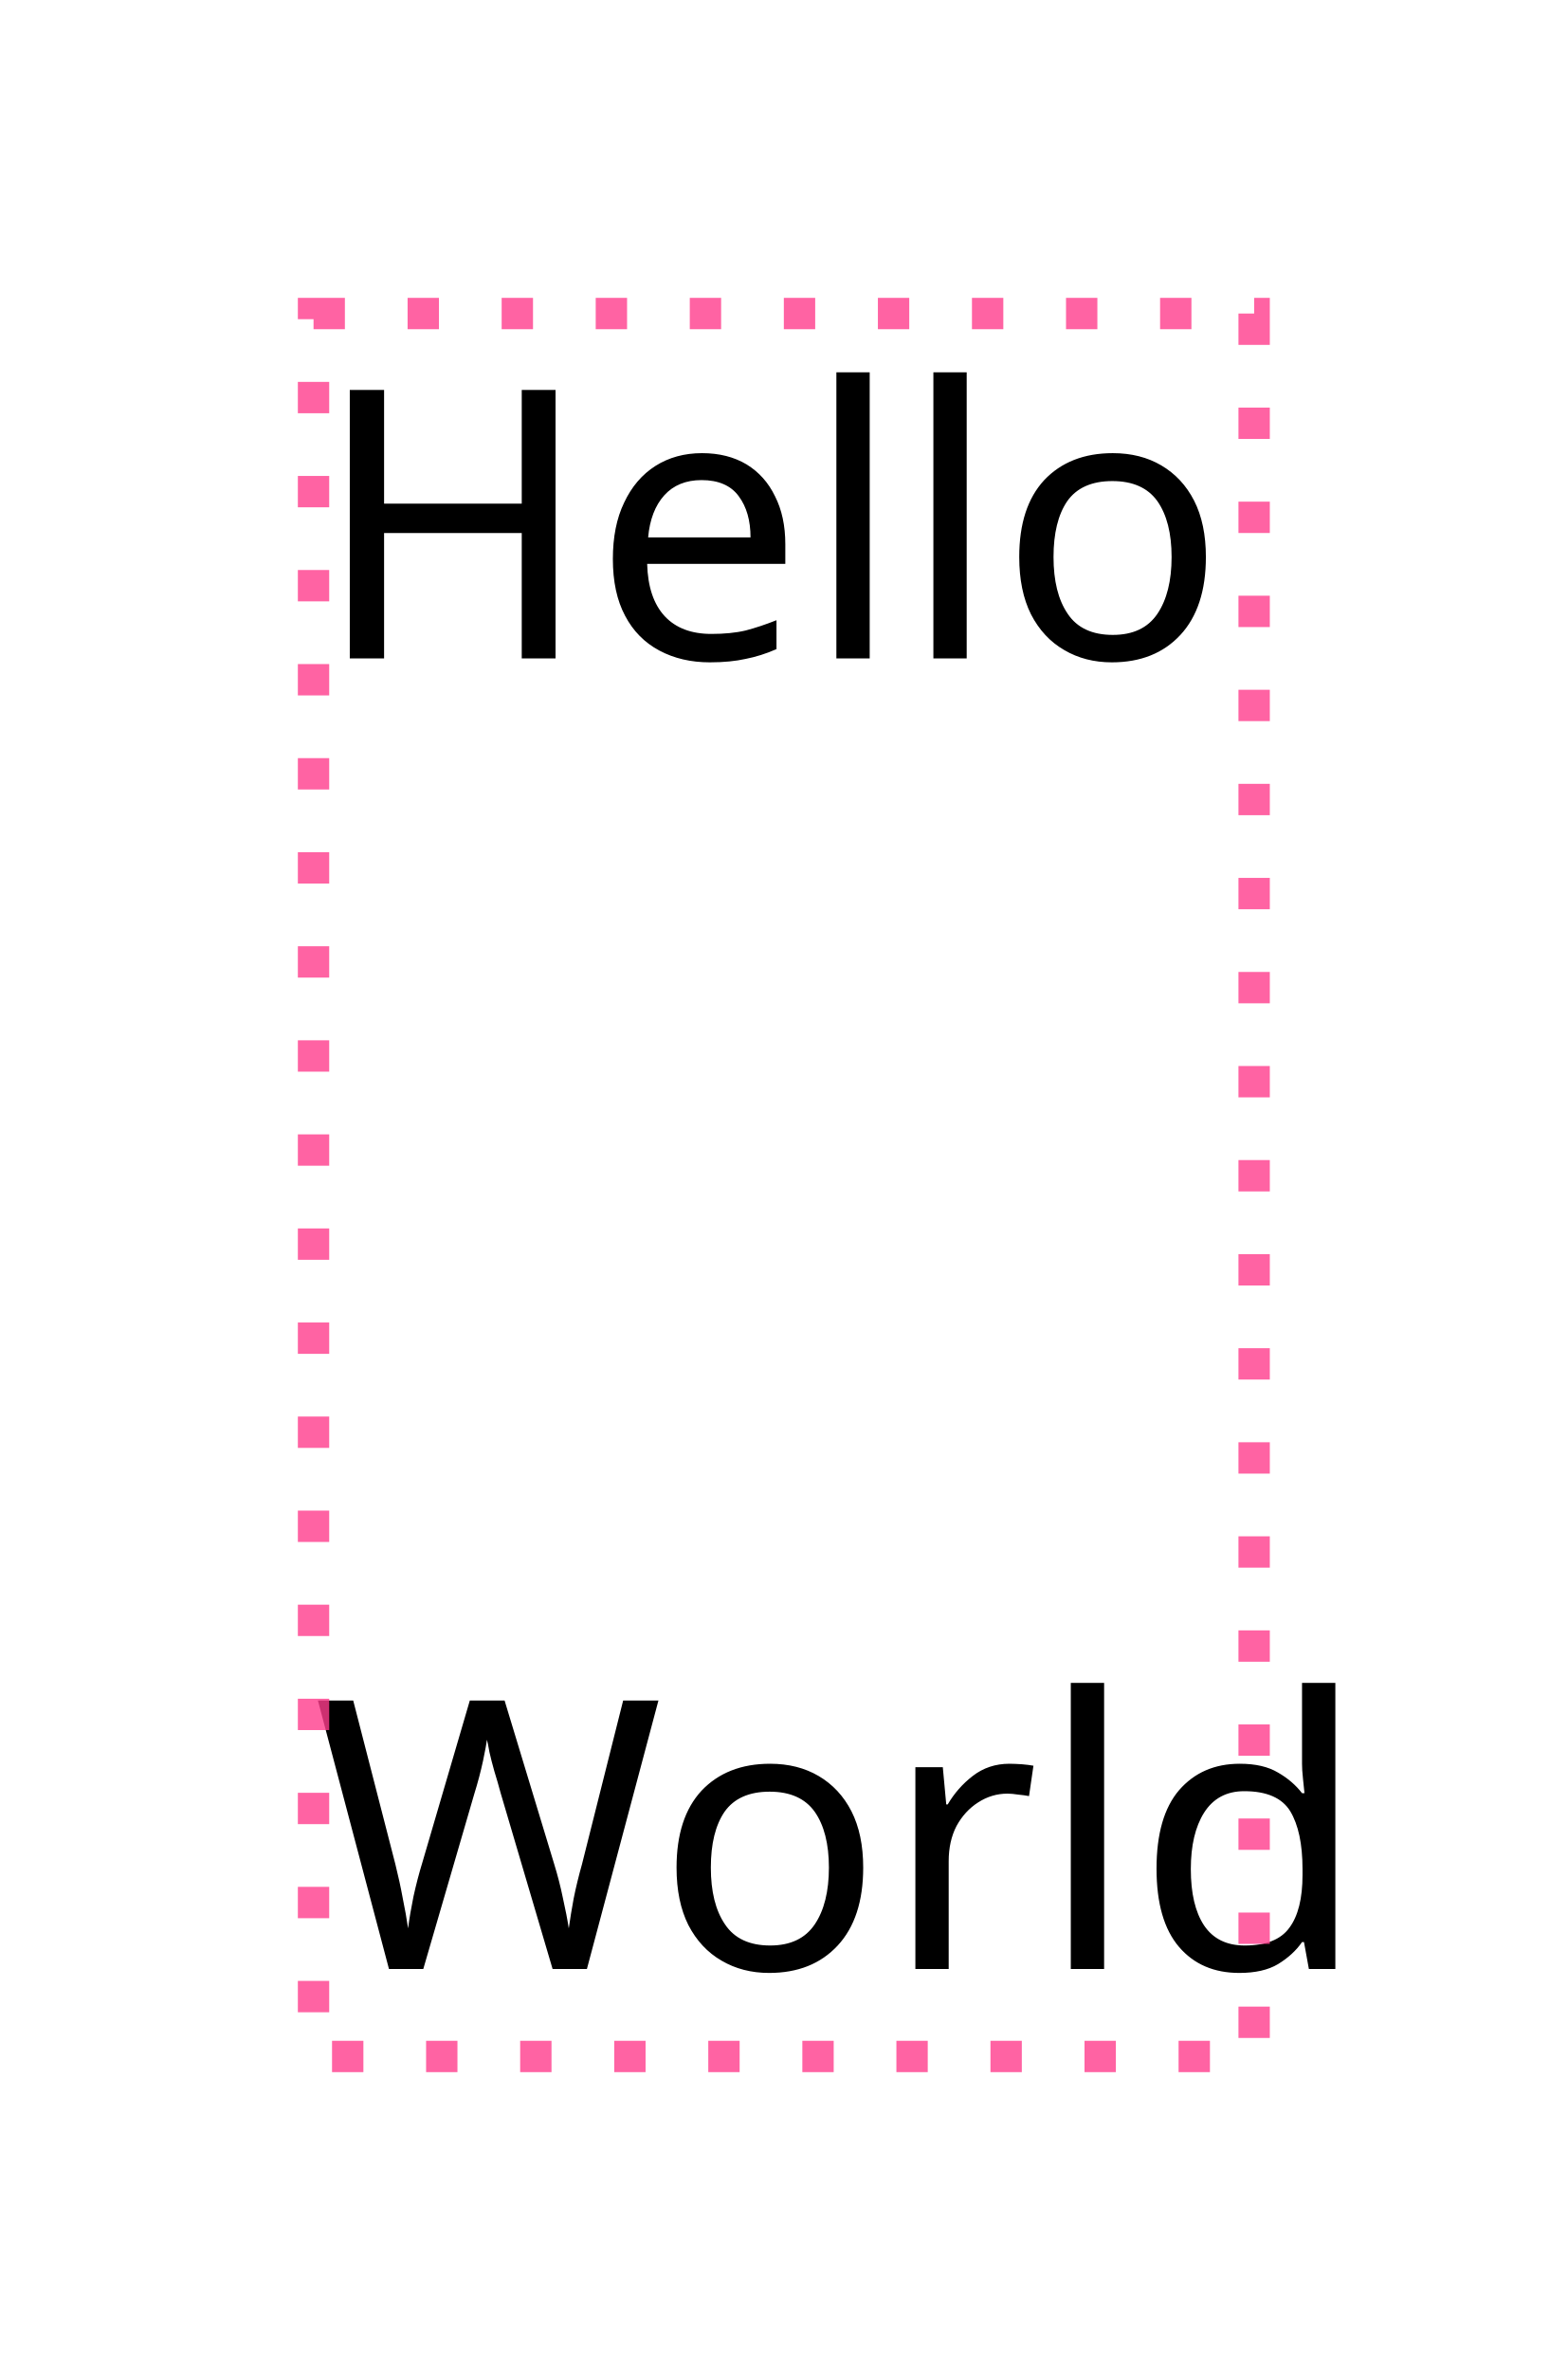
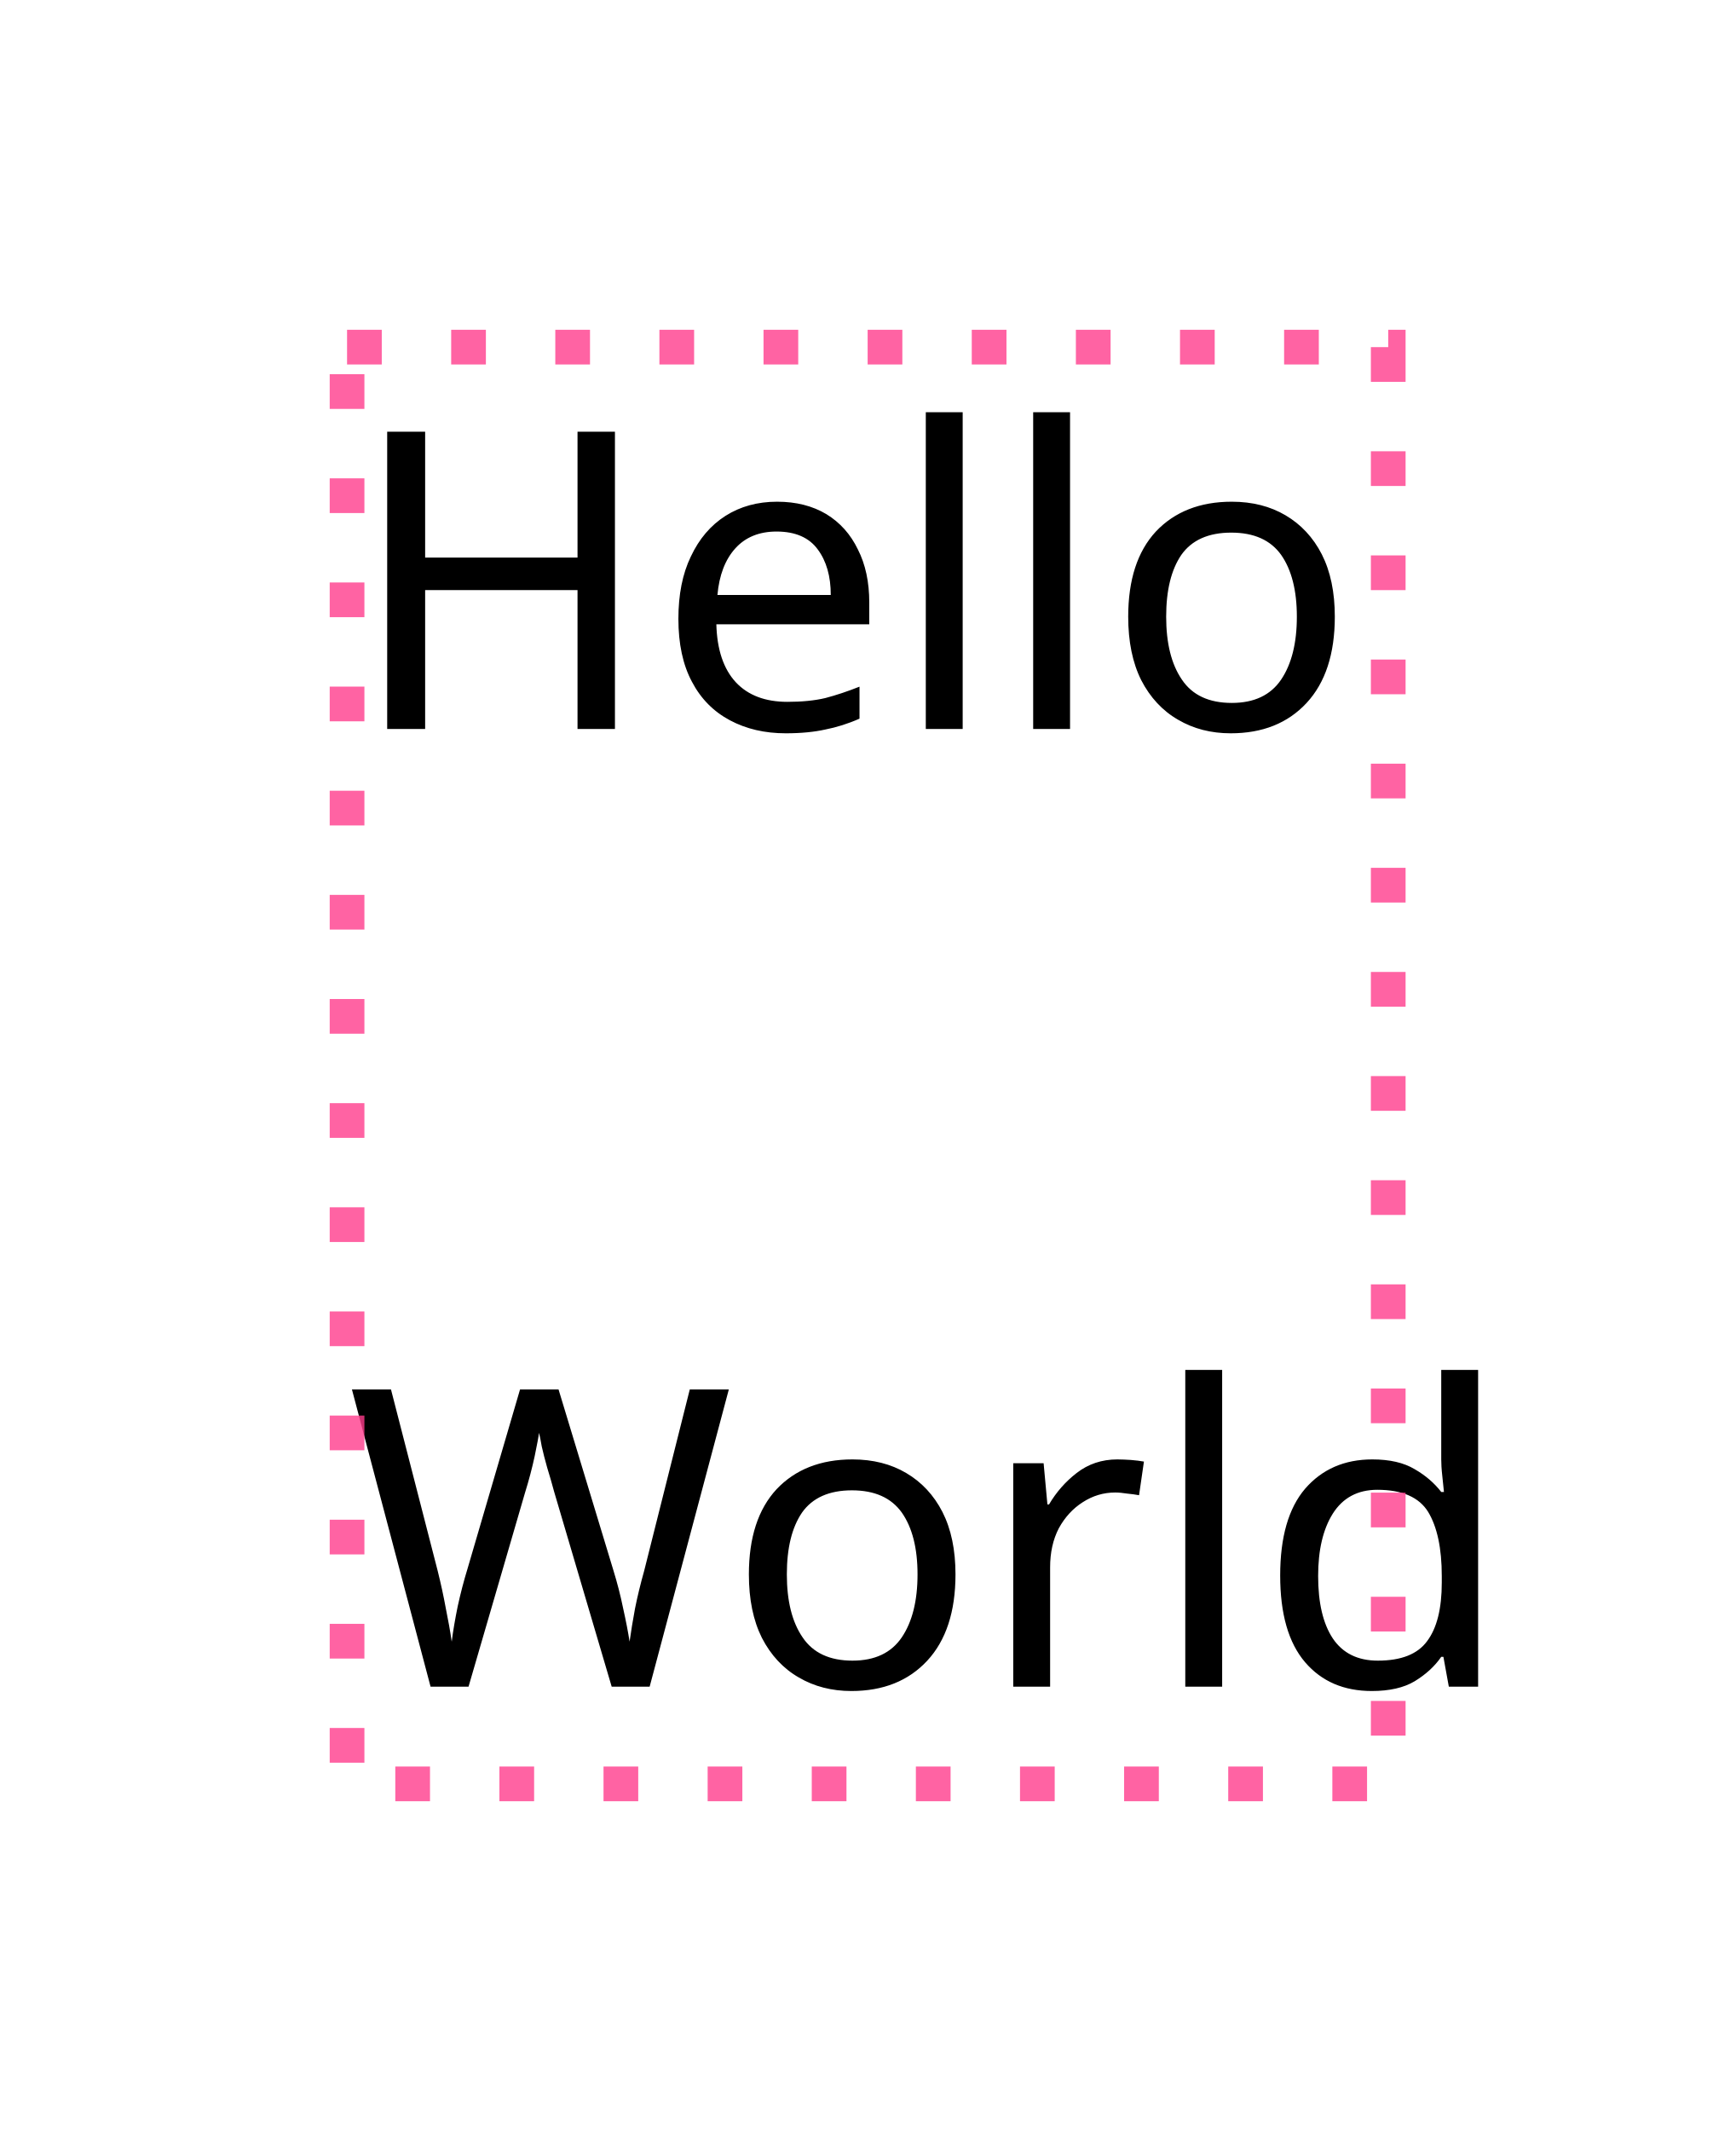
- <svg xmlns="http://www.w3.org/2000/svg" width="50" height="75.59" viewBox="-10 -10 50 75.59">
+ <svg xmlns="http://www.w3.org/2000/svg" width="50" height="61.39" viewBox="-10 -10 50 61.39">
  <text x="0" y="11" font-family="Unifont" font-size="12" fill="#000000" font-weight="400" xml:space="preserve">Hello</text>
-   <text x="0" y="52.8" font-family="Unifont" font-size="12" fill="#000000" font-weight="400" xml:space="preserve">World</text>
-   <rect x="0" y="0" width="30" height="55.59" fill="none" stroke="rgba(255,60,140,0.8)" stroke-width="1" stroke-dasharray="1,2" />
+   <text x="0" y="38.59" font-family="Unifont" font-size="12" fill="#000000" font-weight="400" xml:space="preserve">World</text>
+   <rect x="0" y="0" width="30" height="41.39" fill="none" stroke="rgba(255,60,140,0.8)" stroke-width="1" stroke-dasharray="1,2" />
</svg>
